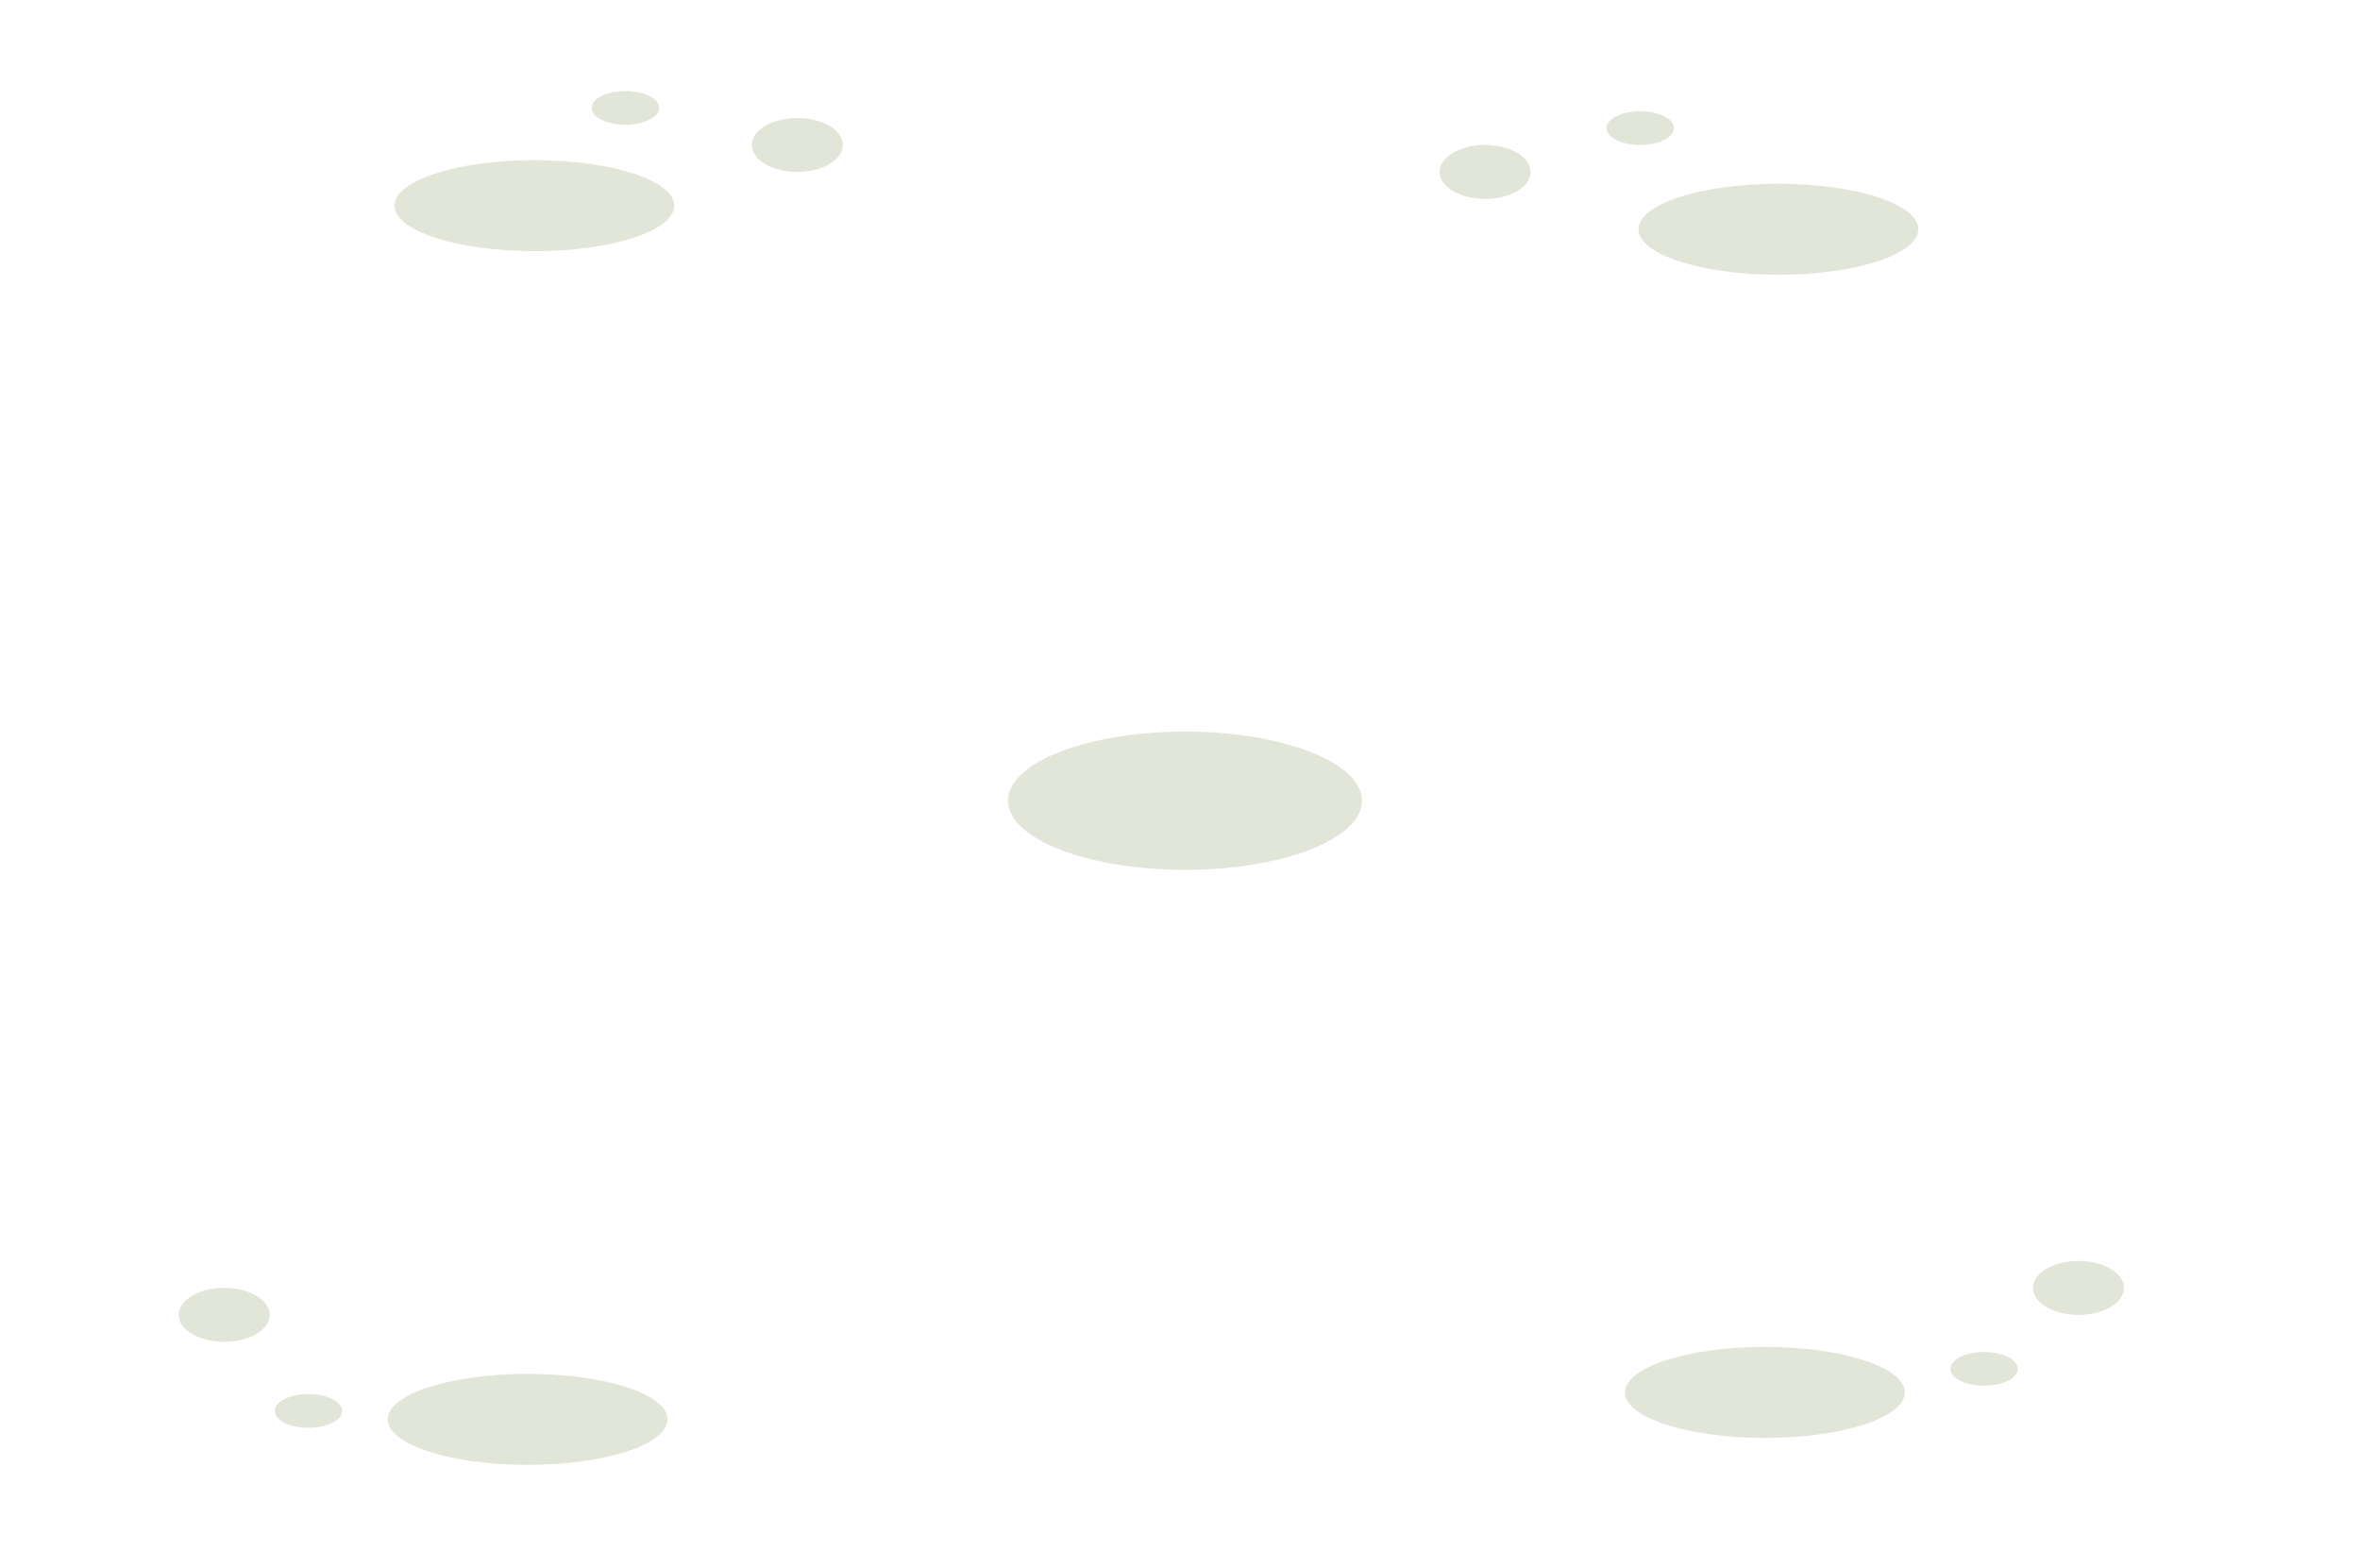
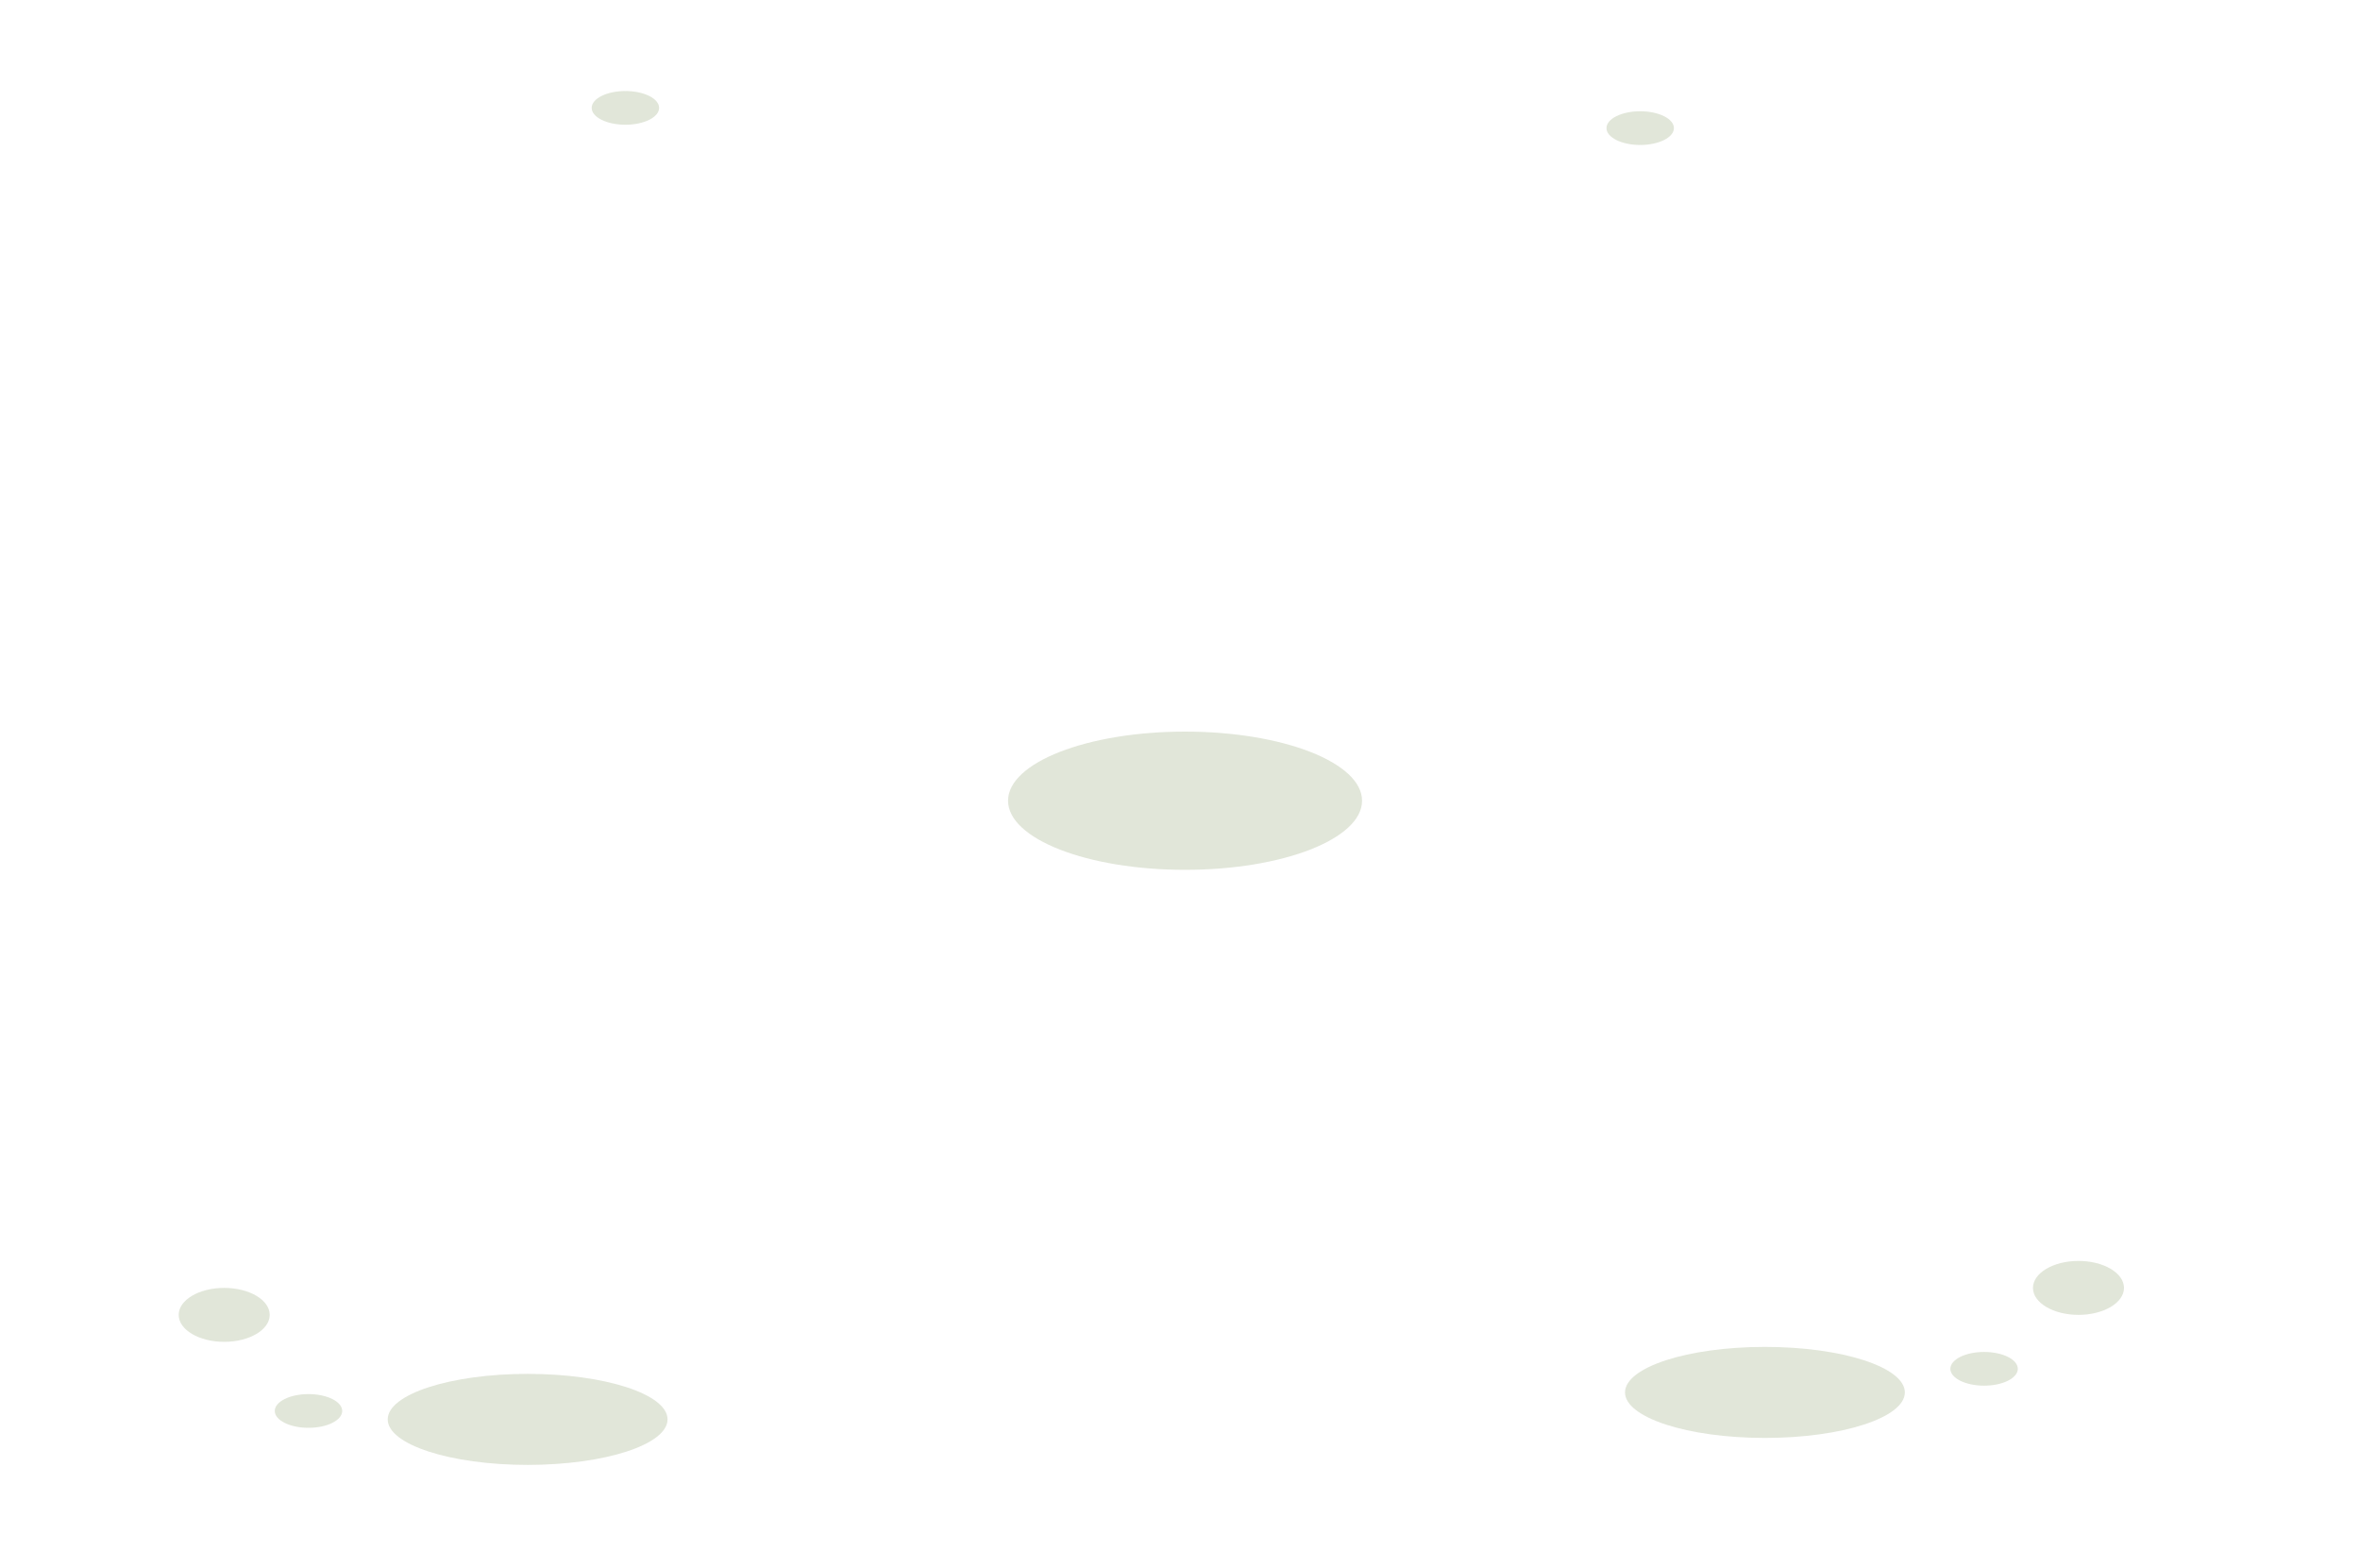
<svg xmlns="http://www.w3.org/2000/svg" width="1400" height="930" viewBox="0 0 1400 930" stroke-linecap="round" stroke-linejoin="round">
  <ellipse cx="703" cy="475" rx="105" ry="41" fill="#59732d" stroke="none" stroke-width="2" opacity=".18" />
-   <ellipse cx="317" cy="122" rx="83" ry="27" fill="#59732d" stroke="none" stroke-width="2" opacity=".18" />
-   <ellipse cx="1055" cy="136" rx="83" ry="27" fill="#59732d" stroke="none" stroke-width="2" opacity=".18" />
  <ellipse cx="313" cy="842" rx="83" ry="27" fill="#59732d" stroke="none" stroke-width="2" opacity=".18" />
  <ellipse cx="1047" cy="826" rx="83" ry="27" fill="#59732d" stroke="none" stroke-width="2" opacity=".18" />
-   <ellipse cx="473" cy="86" rx="27" ry="16" fill="#59732d" stroke="none" stroke-width="2" opacity=".18" />
-   <ellipse cx="881" cy="102" rx="27" ry="16" fill="#59732d" stroke="none" stroke-width="2" opacity=".18" />
  <ellipse cx="133" cy="780" rx="27" ry="16" fill="#59732d" stroke="none" stroke-width="2" opacity=".18" />
  <ellipse cx="1233" cy="764" rx="27" ry="16" fill="#59732d" stroke="none" stroke-width="2" opacity=".18" />
  <ellipse cx="371" cy="64" rx="20" ry="10" fill="#59732d" stroke="none" stroke-width="2" opacity=".18" />
  <ellipse cx="973" cy="76" rx="20" ry="10" fill="#59732d" stroke="none" stroke-width="2" opacity=".18" />
  <ellipse cx="183" cy="837" rx="20" ry="10" fill="#59732d" stroke="none" stroke-width="2" opacity=".18" />
  <ellipse cx="1177" cy="812" rx="20" ry="10" fill="#59732d" stroke="none" stroke-width="2" opacity=".18" />
</svg>
